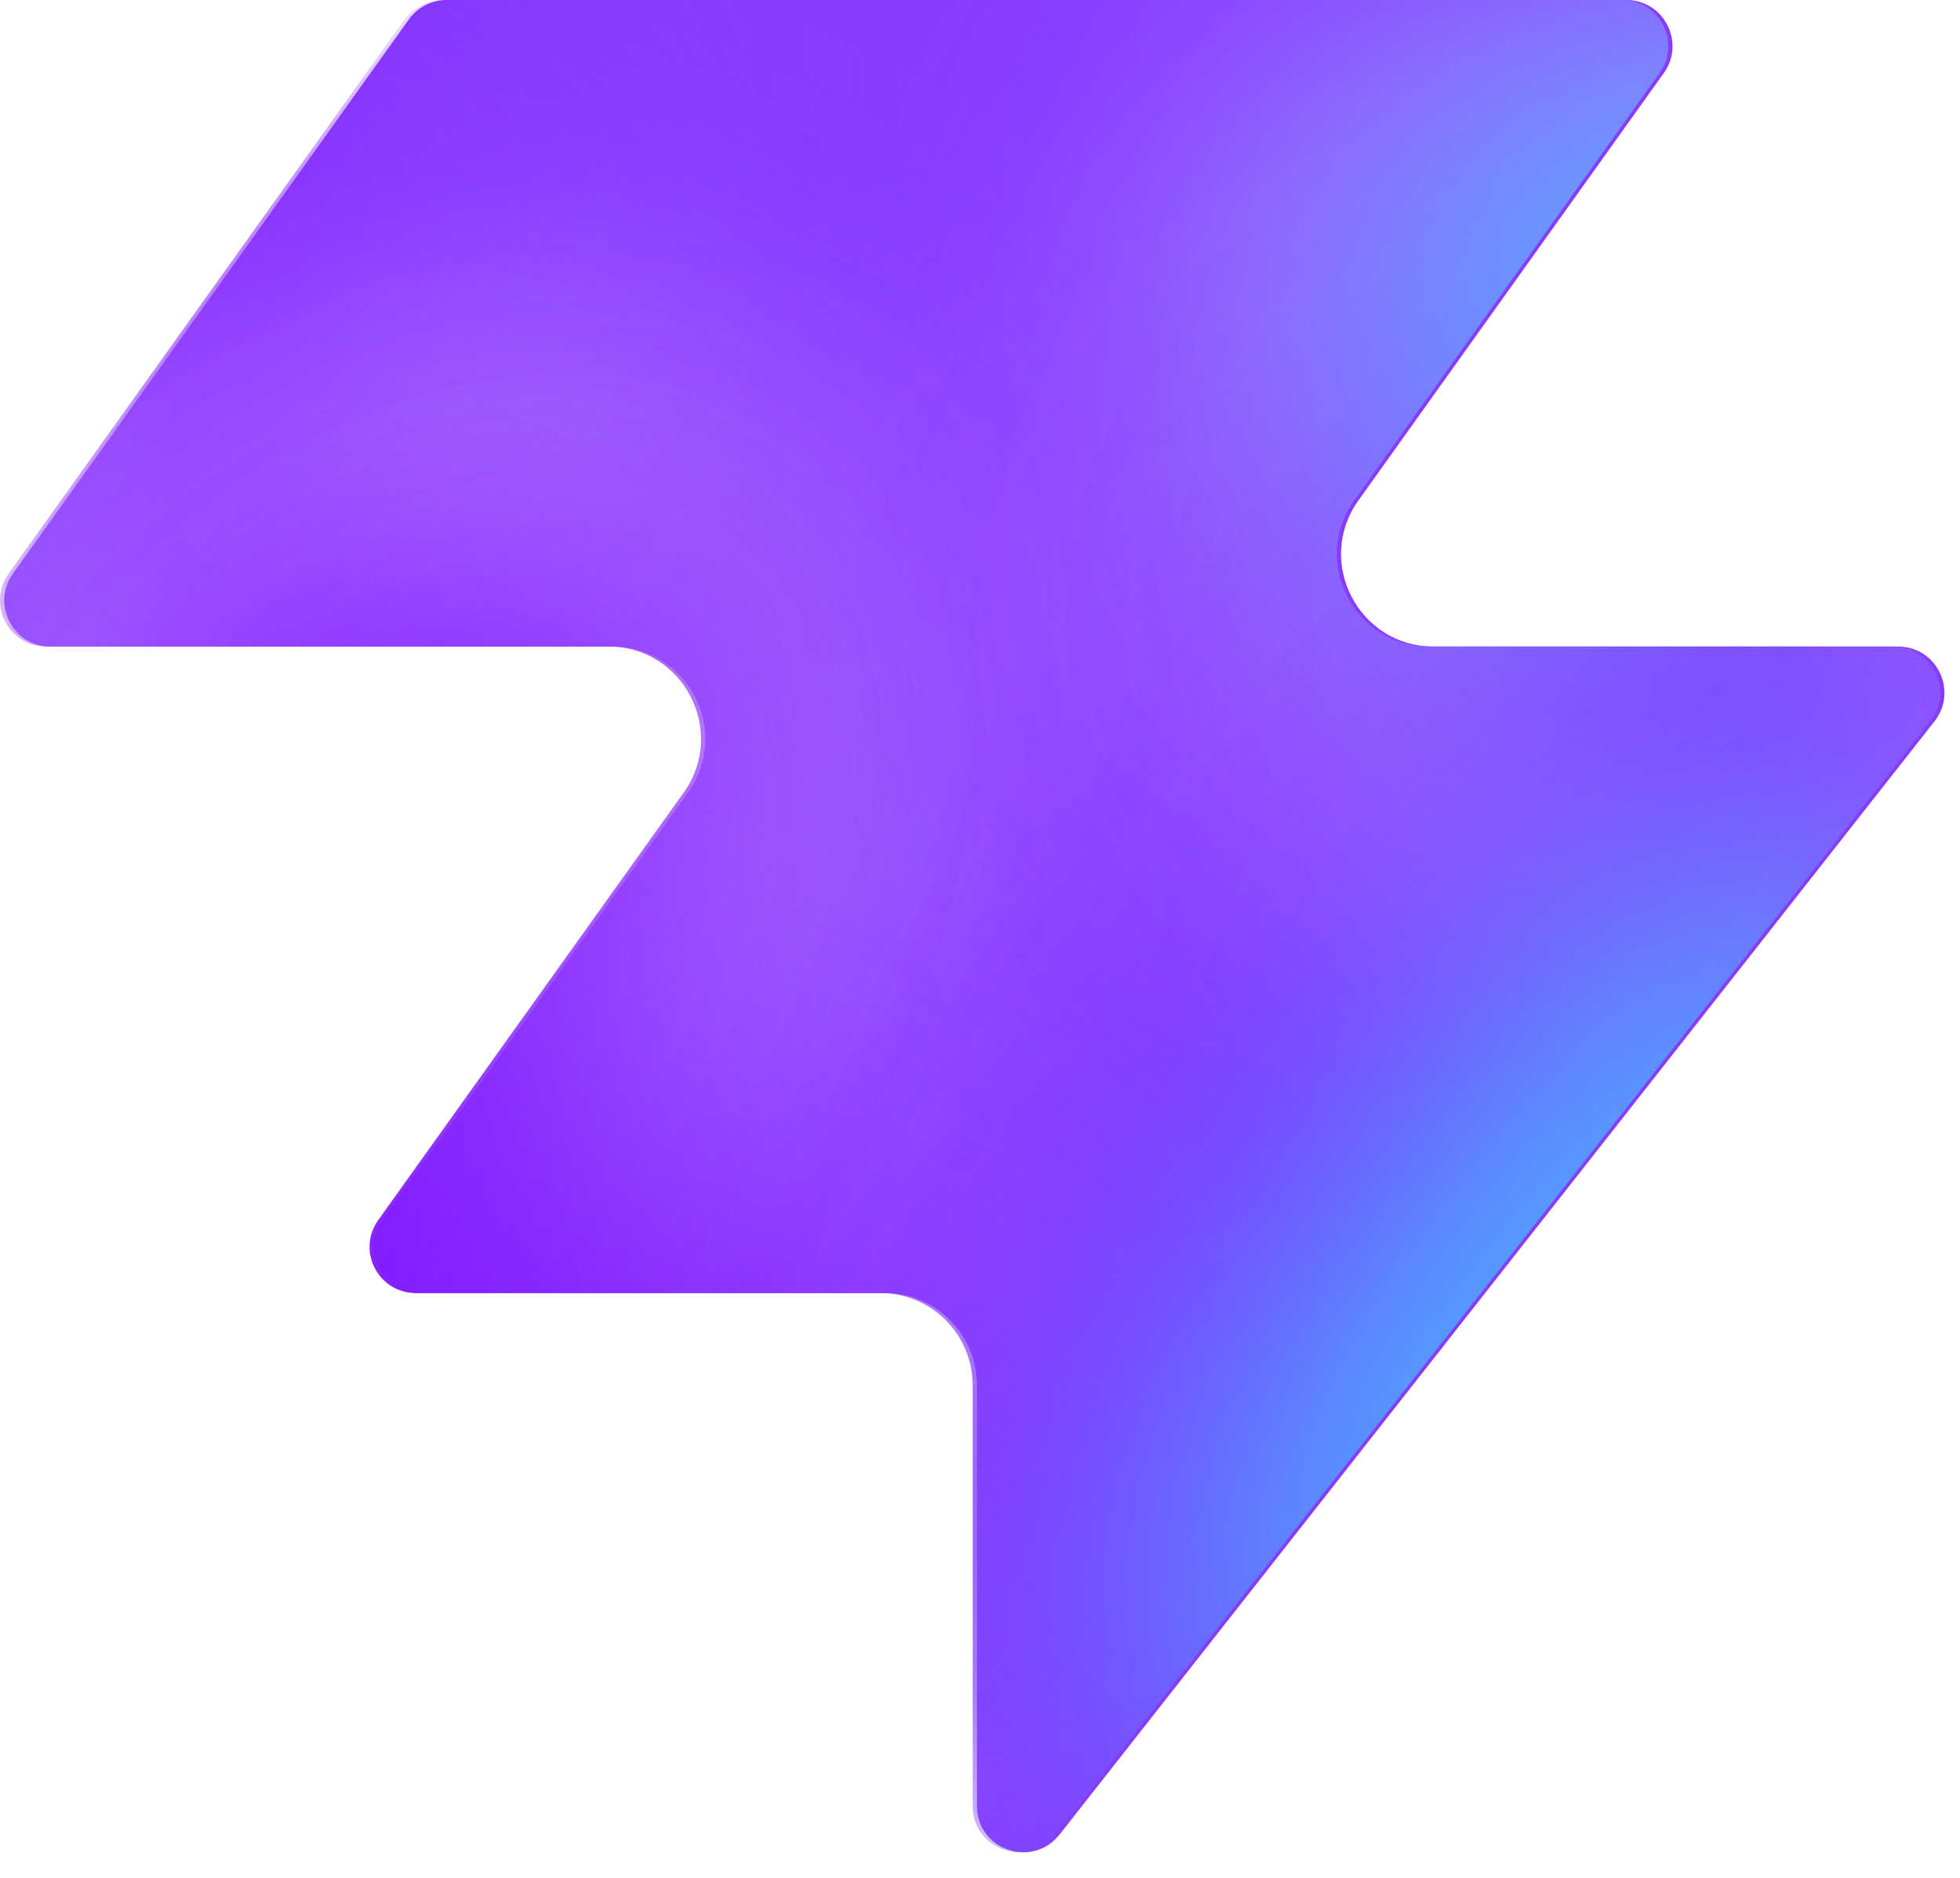
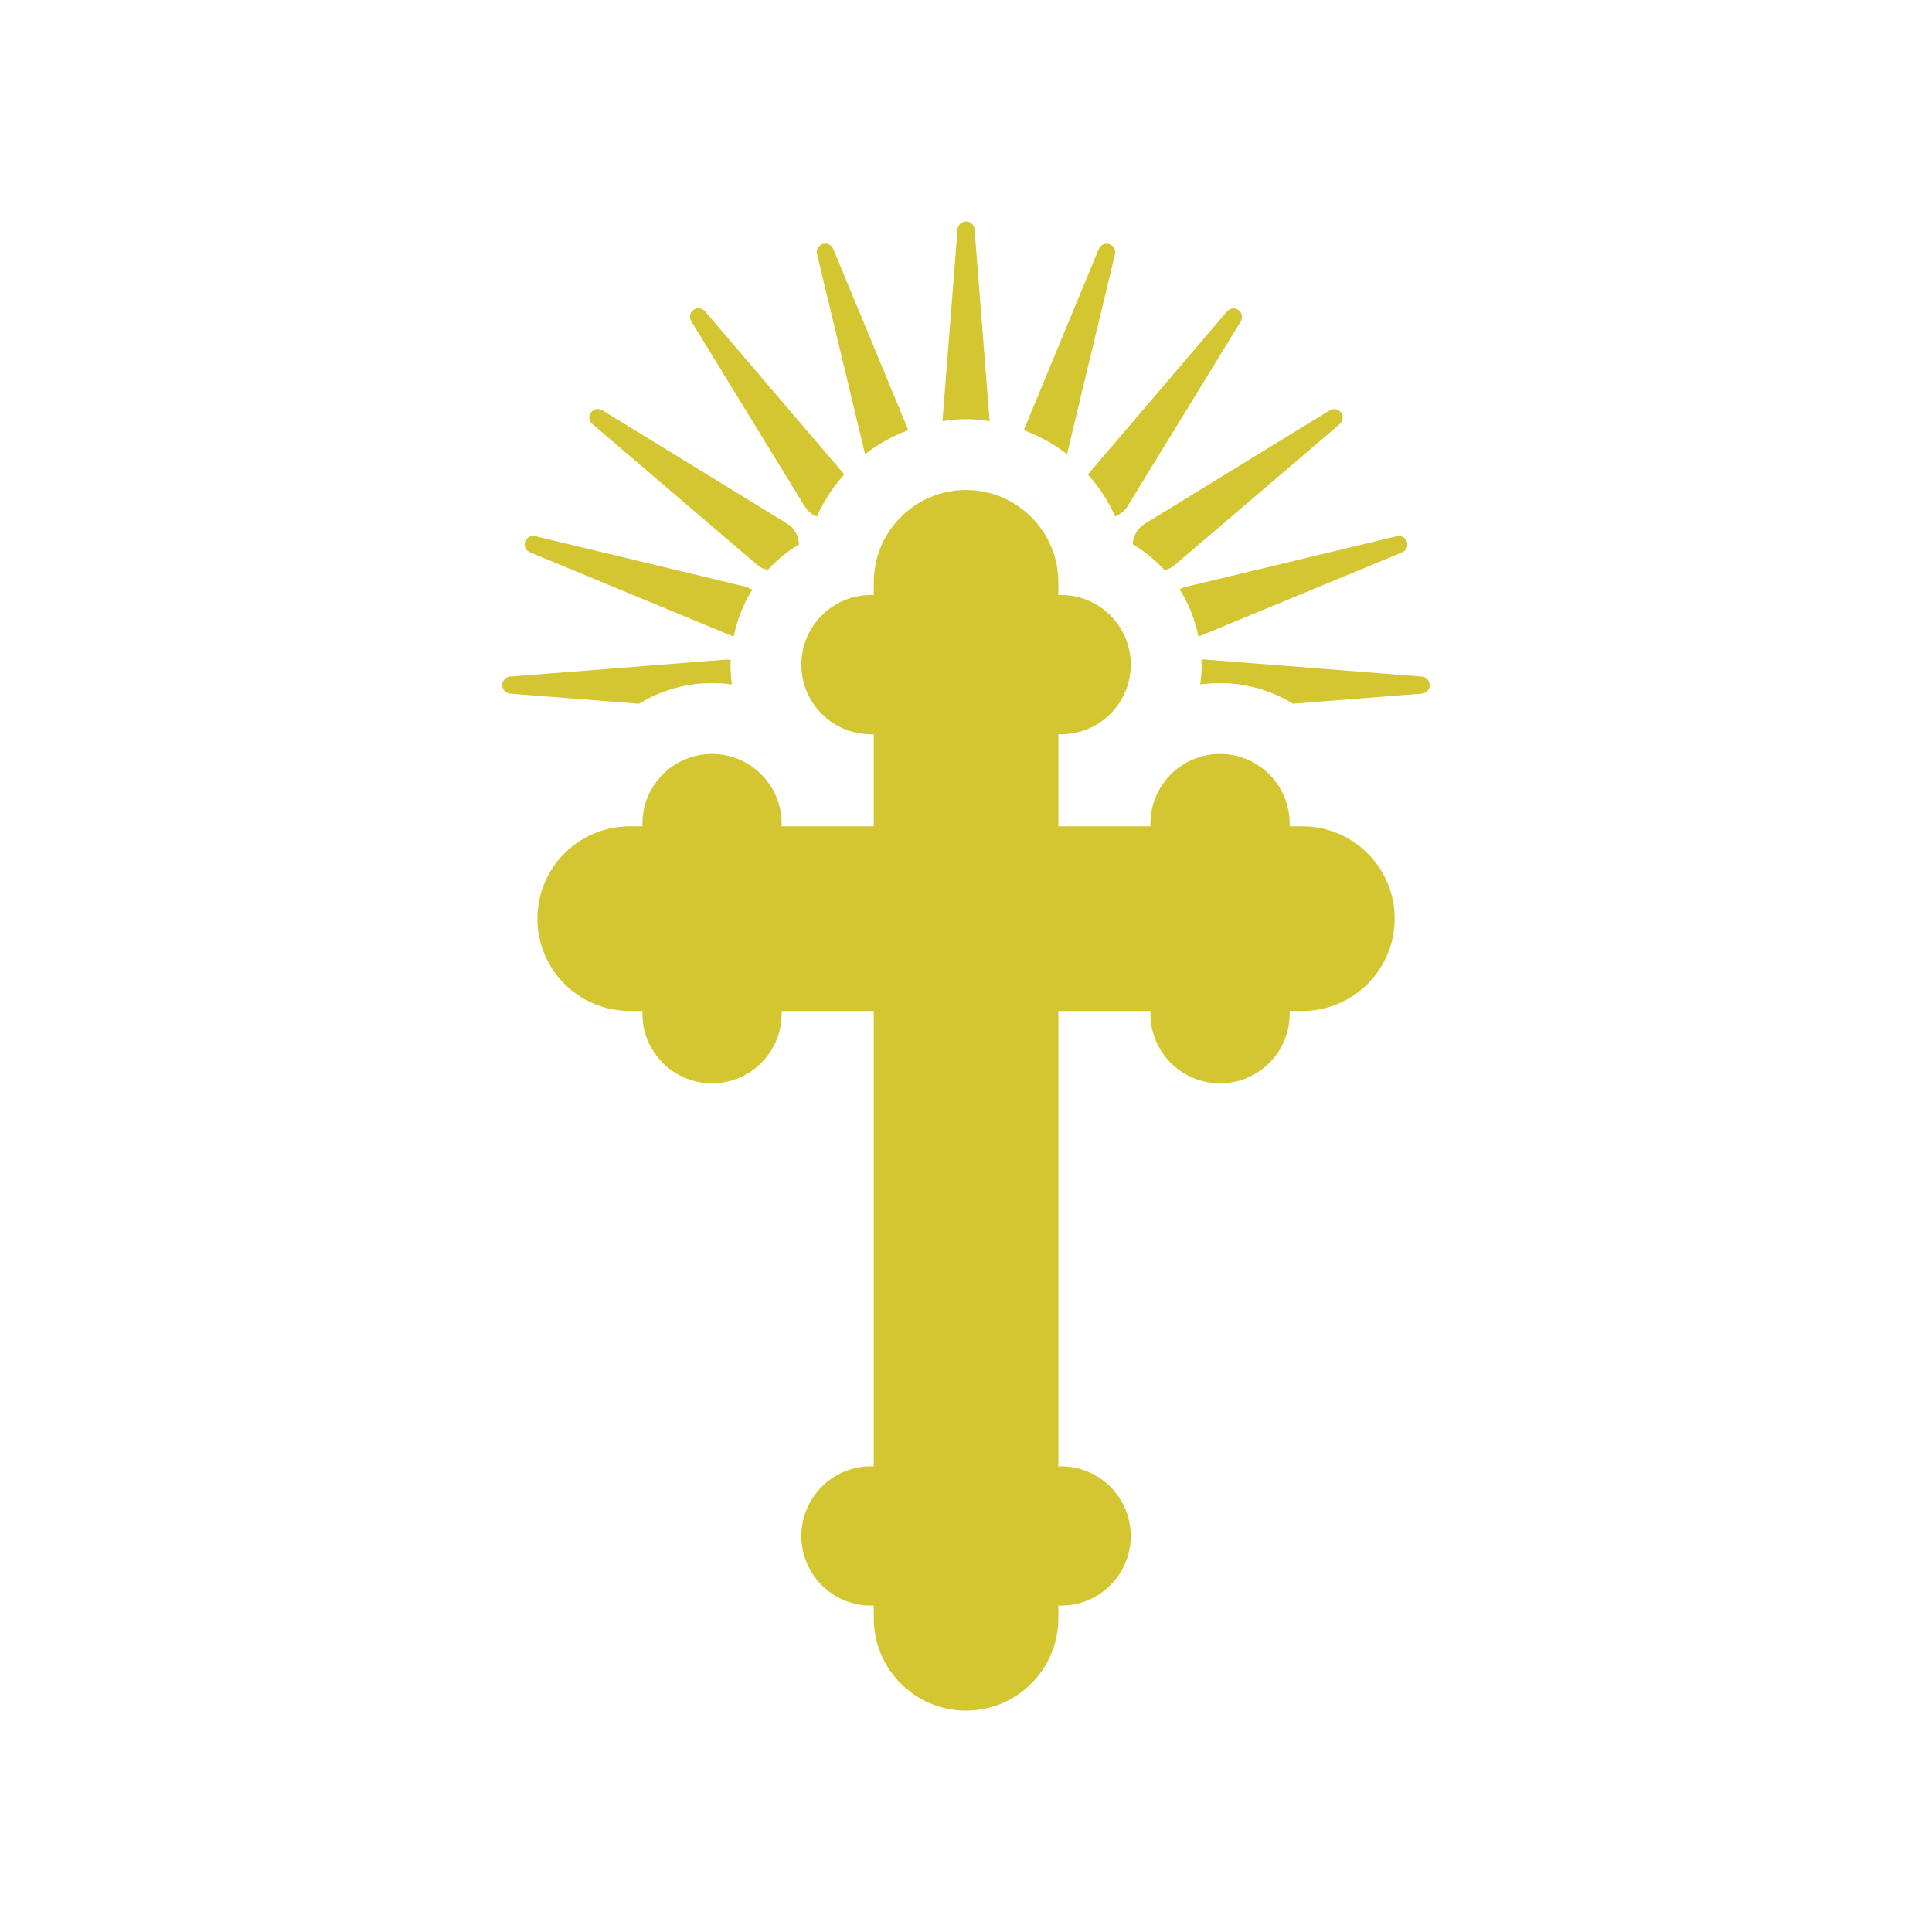
- <svg xmlns="http://www.w3.org/2000/svg" width="48" height="46" fill="none" viewBox="0 0 48 46">
-   <path fill="#863bff" d="M25.946 44.938c-.664.845-2.021.375-2.021-.698V33.937a2.26 2.26 0 0 0-2.262-2.262H10.287c-.92 0-1.456-1.04-.92-1.788l7.48-10.471c1.07-1.497 0-3.578-1.842-3.578H1.237c-.92 0-1.456-1.04-.92-1.788L10.013.474c.214-.297.556-.474.92-.474h28.894c.92 0 1.456 1.04.92 1.788l-7.48 10.471c-1.07 1.498 0 3.579 1.842 3.579h11.377c.943 0 1.473 1.088.89 1.83L25.947 44.94z" style="fill:#863bff;fill:color(display-p3 .525 .23 1);fill-opacity:1" />
-   <mask id="a" width="48" height="46" x="0" y="0" maskUnits="userSpaceOnUse" style="mask-type:alpha">
-     <path fill="#000" d="M25.842 44.938c-.664.844-2.021.375-2.021-.698V33.937a2.26 2.26 0 0 0-2.262-2.262H10.183c-.92 0-1.456-1.04-.92-1.788l7.48-10.471c1.07-1.498 0-3.579-1.842-3.579H1.133c-.92 0-1.456-1.04-.92-1.787L9.91.473c.214-.297.556-.474.92-.474h28.894c.92 0 1.456 1.04.92 1.788l-7.48 10.471c-1.07 1.498 0 3.578 1.842 3.578h11.377c.943 0 1.473 1.088.89 1.832L25.843 44.94z" style="fill:#000;fill-opacity:1" />
-   </mask>
-   <g mask="url(#a)">
-     <g filter="url(#b)">
-       <ellipse cx="5.508" cy="14.704" fill="#ede6ff" rx="5.508" ry="14.704" style="fill:#ede6ff;fill:color(display-p3 .927 .903 1);fill-opacity:1" transform="matrix(.00324 1 1 -.00324 -4.47 31.516)" />
-     </g>
-     <g filter="url(#c)">
-       <ellipse cx="10.399" cy="29.851" fill="#ede6ff" rx="10.399" ry="29.851" style="fill:#ede6ff;fill:color(display-p3 .927 .903 1);fill-opacity:1" transform="matrix(.00324 1 1 -.00324 -39.328 7.883)" />
-     </g>
-     <g filter="url(#d)">
-       <ellipse cx="5.508" cy="30.487" fill="#7e14ff" rx="5.508" ry="30.487" style="fill:#7e14ff;fill:color(display-p3 .492 .077 1);fill-opacity:1" transform="rotate(89.814 -25.913 -14.639)scale(1 -1)" />
-     </g>
-     <g filter="url(#e)">
-       <ellipse cx="5.508" cy="30.599" fill="#7e14ff" rx="5.508" ry="30.599" style="fill:#7e14ff;fill:color(display-p3 .492 .077 1);fill-opacity:1" transform="rotate(89.814 -32.644 -3.334)scale(1 -1)" />
-     </g>
-     <g filter="url(#f)">
-       <ellipse cx="5.508" cy="30.599" fill="#7e14ff" rx="5.508" ry="30.599" style="fill:#7e14ff;fill:color(display-p3 .492 .077 1);fill-opacity:1" transform="matrix(.00324 1 1 -.00324 -34.34 30.47)" />
-     </g>
-     <g filter="url(#g)">
-       <ellipse cx="14.072" cy="22.078" fill="#ede6ff" rx="14.072" ry="22.078" style="fill:#ede6ff;fill:color(display-p3 .927 .903 1);fill-opacity:1" transform="rotate(93.35 24.506 48.493)scale(-1 1)" />
-     </g>
-     <g filter="url(#h)">
-       <ellipse cx="3.47" cy="21.501" fill="#7e14ff" rx="3.47" ry="21.501" style="fill:#7e14ff;fill:color(display-p3 .492 .077 1);fill-opacity:1" transform="rotate(89.009 28.708 47.59)scale(-1 1)" />
-     </g>
-     <g filter="url(#i)">
-       <ellipse cx="3.47" cy="21.501" fill="#7e14ff" rx="3.47" ry="21.501" style="fill:#7e14ff;fill:color(display-p3 .492 .077 1);fill-opacity:1" transform="rotate(89.009 28.708 47.59)scale(-1 1)" />
-     </g>
-     <g filter="url(#j)">
-       <ellipse cx=".387" cy="8.972" fill="#7e14ff" rx="4.407" ry="29.108" style="fill:#7e14ff;fill:color(display-p3 .492 .077 1);fill-opacity:1" transform="rotate(39.51 .387 8.972)" />
-     </g>
-     <g filter="url(#k)">
-       <ellipse cx="47.523" cy="-6.092" fill="#7e14ff" rx="4.407" ry="29.108" style="fill:#7e14ff;fill:color(display-p3 .492 .077 1);fill-opacity:1" transform="rotate(37.892 47.523 -6.092)" />
-     </g>
-     <g filter="url(#l)">
-       <ellipse cx="41.412" cy="6.333" fill="#47bfff" rx="5.971" ry="9.665" style="fill:#47bfff;fill:color(display-p3 .28 .748 1);fill-opacity:1" transform="rotate(37.892 41.412 6.333)" />
-     </g>
-     <g filter="url(#m)">
-       <ellipse cx="-1.879" cy="38.332" fill="#7e14ff" rx="4.407" ry="29.108" style="fill:#7e14ff;fill:color(display-p3 .492 .077 1);fill-opacity:1" transform="rotate(37.892 -1.88 38.332)" />
-     </g>
-     <g filter="url(#n)">
-       <ellipse cx="-1.879" cy="38.332" fill="#7e14ff" rx="4.407" ry="29.108" style="fill:#7e14ff;fill:color(display-p3 .492 .077 1);fill-opacity:1" transform="rotate(37.892 -1.88 38.332)" />
-     </g>
-     <g filter="url(#o)">
-       <ellipse cx="35.651" cy="29.907" fill="#7e14ff" rx="4.407" ry="29.108" style="fill:#7e14ff;fill:color(display-p3 .492 .077 1);fill-opacity:1" transform="rotate(37.892 35.651 29.907)" />
-     </g>
-     <g filter="url(#p)">
-       <ellipse cx="38.418" cy="32.4" fill="#47bfff" rx="5.971" ry="15.297" style="fill:#47bfff;fill:color(display-p3 .28 .748 1);fill-opacity:1" transform="rotate(37.892 38.418 32.4)" />
+ <svg xmlns="http://www.w3.org/2000/svg" fill="#d3c631" height="221px" width="221px" version="1.1" id="Capa_1" viewBox="-74.59 -74.59 646.44 646.44" xml:space="preserve" stroke="#d3c631" transform="rotate(0)">
+   <g id="SVGRepo_bgCarrier" stroke-width="0" />
+   <g id="SVGRepo_tracerCarrier" stroke-linecap="round" stroke-linejoin="round" />
+   <g id="SVGRepo_iconCarrier">
+     <g>
+       <path d="M255.995,65.773l-5.007-63.598C250.889,0.952,249.871,0,248.64,0c-1.216,0-2.25,0.952-2.346,2.175l-4.992,63.598 c2.413-0.336,4.844-0.623,7.338-0.623C251.153,65.149,253.566,65.437,255.995,65.773z" />
+       <path d="M228.679,69.04L203.741,8.873c-0.458-1.141-1.723-1.724-2.905-1.346c-1.167,0.386-1.856,1.609-1.561,2.807l15.892,66.176 C219.239,73.39,223.835,70.936,228.679,69.04z" />
+       <path d="M195.091,94.592c0.212,0.337,0.493,0.714,0.739,1.018c0.753,0.887,1.657,1.535,2.642,2.011 c2.232-4.95,5.236-9.448,8.766-13.486l-46.311-54.24c-0.804-0.936-2.184-1.1-3.184-0.378c-1.002,0.722-1.247,2.093-0.608,3.136 L195.091,94.592z" />
+       <path d="M179.117,114.046c0.311,0.254,0.673,0.525,1.034,0.746c0.624,0.386,1.313,0.534,2.002,0.731 c2.955-3.185,6.337-5.96,10.096-8.233c-0.213-2.479-1.412-4.843-3.693-6.238l-61.875-37.947c-1.05-0.64-2.412-0.37-3.134,0.624 c-0.741,0.993-0.576,2.38,0.361,3.177L179.117,114.046z" />
+       <path d="M102.927,109.753l67.08,27.777c0.179,0.065,0.361,0.115,0.523,0.18c1.167-5.302,3.12-10.31,5.877-14.791 c-0.476-0.222-0.903-0.534-1.428-0.665l-70.607-16.966c-1.198-0.287-2.413,0.394-2.79,1.56 C101.203,108.013,101.779,109.285,102.927,109.753z" />
+       <path d="M163.652,153.471c2.053,0,4.088,0.131,6.058,0.385c-0.246-1.986-0.378-4.005-0.378-6.057c0-0.378,0.066-0.73,0.082-1.108 c-0.278-0.009-0.524-0.124-0.803-0.099l-72.48,5.697c-1.214,0.098-2.167,1.123-2.167,2.355c0,1.231,0.954,2.257,2.167,2.347 l42.979,3.373C146.283,156.022,154.673,153.471,163.652,153.471z" />
+       <path d="M401.134,152.289l-72.495-5.697c-0.248-0.017-0.51,0-0.756,0c0,0.41,0.083,0.796,0.083,1.207 c0,2.052-0.133,4.071-0.378,6.057c1.986-0.254,4.006-0.385,6.057-0.385c8.979,0,17.369,2.552,24.526,6.894l42.962-3.373 c1.215-0.09,2.167-1.117,2.167-2.347C403.301,153.412,402.349,152.387,401.134,152.289z" />
+       <path d="M321.021,122.672c-0.082,0.033-0.13,0.099-0.198,0.131c2.792,4.498,4.76,9.53,5.944,14.857 c0.114-0.049,0.262-0.025,0.41-0.083l67.191-27.809c1.134-0.468,1.725-1.74,1.331-2.906c-0.377-1.173-1.592-1.847-2.791-1.567 l-70.689,16.982C321.825,122.377,321.398,122.517,321.021,122.672z" />
+       <path d="M307.708,101.824c-1.674,1.42-2.593,3.373-2.79,5.393c3.856,2.323,7.304,5.155,10.342,8.422 c1.034-0.312,2.036-0.821,2.905-1.567l55.208-47.141c0.936-0.804,1.102-2.183,0.379-3.176c-0.74-1.001-2.102-1.264-3.152-0.624 l-61.875,37.947C308.38,101.29,308.018,101.544,307.708,101.824z" />
+       <path d="M298.793,97.531c1.33-0.648,2.561-1.543,3.397-2.906l37.957-61.923c0.639-1.051,0.377-2.413-0.624-3.136 c-1.001-0.722-2.381-0.566-3.169,0.37L290.075,84.16C293.588,88.166,296.561,92.622,298.793,97.531z" />
+       <path d="M297.988,10.359c0.296-1.198-0.393-2.421-1.559-2.799c-1.182-0.378-2.445,0.205-2.906,1.346L268.62,69.048 c4.843,1.896,9.422,4.351,13.494,7.462L297.988,10.359z" />
+       <path d="M361.175,202.399h-4.743v-1.42c0-12.591-10.211-22.794-22.787-22.794c-12.575,0-22.803,10.203-22.803,22.794v1.42h-31.815 v-31.807h1.445c12.575,0,22.786-10.202,22.786-22.794c0-12.592-10.211-22.794-22.786-22.794h-1.445v-4.744 c0-16.778-13.609-30.396-30.387-30.396c-16.762,0-30.369,13.617-30.369,30.396v4.744h-1.447c-12.574,0-22.785,10.203-22.785,22.794 c0,12.592,10.211,22.794,22.785,22.794h1.447v31.807h-31.816v-1.42c0-12.591-10.228-22.794-22.804-22.794 c-12.591,0-22.785,10.203-22.785,22.794v1.42h-4.746c-16.778,0-30.403,13.61-30.403,30.387c0,16.787,13.626,30.387,30.403,30.387 h4.746v1.429c0,12.582,10.193,22.787,22.785,22.787c12.576,0,22.804-10.205,22.804-22.787v-1.429h31.816v153.373h-1.447 c-12.574,0-22.785,10.202-22.785,22.793c0,12.593,10.211,22.795,22.785,22.795h1.447v4.744c0,16.787,13.607,30.387,30.369,30.387 c16.778,0,30.387-13.6,30.387-30.387v-4.744h1.445c12.575,0,22.786-10.202,22.786-22.795c0-12.591-10.211-22.793-22.786-22.793 h-1.445V263.173h31.815v1.429c0,12.582,10.227,22.787,22.803,22.787c12.575,0,22.787-10.205,22.787-22.787v-1.429h4.743 c16.78,0,30.389-13.6,30.389-30.387C391.564,216.009,377.954,202.399,361.175,202.399z" />
    </g>
  </g>
-   <defs>
-     <filter id="b" width="60.045" height="41.654" x="-19.77" y="16.149" color-interpolation-filters="sRGB" filterUnits="userSpaceOnUse">
-       <feFlood flood-opacity="0" result="BackgroundImageFix" />
-       <feBlend in="SourceGraphic" in2="BackgroundImageFix" result="shape" />
-       <feGaussianBlur result="effect1_foregroundBlur_2002_17158" stdDeviation="7.659" />
-     </filter>
-     <filter id="c" width="90.34" height="51.437" x="-54.613" y="-7.533" color-interpolation-filters="sRGB" filterUnits="userSpaceOnUse">
-       <feFlood flood-opacity="0" result="BackgroundImageFix" />
-       <feBlend in="SourceGraphic" in2="BackgroundImageFix" result="shape" />
-       <feGaussianBlur result="effect1_foregroundBlur_2002_17158" stdDeviation="7.659" />
-     </filter>
-     <filter id="d" width="79.355" height="29.4" x="-49.64" y="2.03" color-interpolation-filters="sRGB" filterUnits="userSpaceOnUse">
-       <feFlood flood-opacity="0" result="BackgroundImageFix" />
-       <feBlend in="SourceGraphic" in2="BackgroundImageFix" result="shape" />
-       <feGaussianBlur result="effect1_foregroundBlur_2002_17158" stdDeviation="4.596" />
-     </filter>
-     <filter id="e" width="79.579" height="29.4" x="-45.045" y="20.029" color-interpolation-filters="sRGB" filterUnits="userSpaceOnUse">
-       <feFlood flood-opacity="0" result="BackgroundImageFix" />
-       <feBlend in="SourceGraphic" in2="BackgroundImageFix" result="shape" />
-       <feGaussianBlur result="effect1_foregroundBlur_2002_17158" stdDeviation="4.596" />
-     </filter>
-     <filter id="f" width="79.579" height="29.4" x="-43.513" y="21.178" color-interpolation-filters="sRGB" filterUnits="userSpaceOnUse">
-       <feFlood flood-opacity="0" result="BackgroundImageFix" />
-       <feBlend in="SourceGraphic" in2="BackgroundImageFix" result="shape" />
-       <feGaussianBlur result="effect1_foregroundBlur_2002_17158" stdDeviation="4.596" />
-     </filter>
-     <filter id="g" width="74.749" height="58.852" x="15.756" y="-17.901" color-interpolation-filters="sRGB" filterUnits="userSpaceOnUse">
-       <feFlood flood-opacity="0" result="BackgroundImageFix" />
-       <feBlend in="SourceGraphic" in2="BackgroundImageFix" result="shape" />
-       <feGaussianBlur result="effect1_foregroundBlur_2002_17158" stdDeviation="7.659" />
-     </filter>
-     <filter id="h" width="61.377" height="25.362" x="23.548" y="2.284" color-interpolation-filters="sRGB" filterUnits="userSpaceOnUse">
-       <feFlood flood-opacity="0" result="BackgroundImageFix" />
-       <feBlend in="SourceGraphic" in2="BackgroundImageFix" result="shape" />
-       <feGaussianBlur result="effect1_foregroundBlur_2002_17158" stdDeviation="4.596" />
-     </filter>
-     <filter id="i" width="61.377" height="25.362" x="23.548" y="2.284" color-interpolation-filters="sRGB" filterUnits="userSpaceOnUse">
-       <feFlood flood-opacity="0" result="BackgroundImageFix" />
-       <feBlend in="SourceGraphic" in2="BackgroundImageFix" result="shape" />
-       <feGaussianBlur result="effect1_foregroundBlur_2002_17158" stdDeviation="4.596" />
-     </filter>
-     <filter id="j" width="56.045" height="63.649" x="-27.636" y="-22.853" color-interpolation-filters="sRGB" filterUnits="userSpaceOnUse">
-       <feFlood flood-opacity="0" result="BackgroundImageFix" />
-       <feBlend in="SourceGraphic" in2="BackgroundImageFix" result="shape" />
-       <feGaussianBlur result="effect1_foregroundBlur_2002_17158" stdDeviation="4.596" />
-     </filter>
-     <filter id="k" width="54.814" height="64.646" x="20.116" y="-38.415" color-interpolation-filters="sRGB" filterUnits="userSpaceOnUse">
-       <feFlood flood-opacity="0" result="BackgroundImageFix" />
-       <feBlend in="SourceGraphic" in2="BackgroundImageFix" result="shape" />
-       <feGaussianBlur result="effect1_foregroundBlur_2002_17158" stdDeviation="4.596" />
-     </filter>
-     <filter id="l" width="33.541" height="35.313" x="24.641" y="-11.323" color-interpolation-filters="sRGB" filterUnits="userSpaceOnUse">
-       <feFlood flood-opacity="0" result="BackgroundImageFix" />
-       <feBlend in="SourceGraphic" in2="BackgroundImageFix" result="shape" />
-       <feGaussianBlur result="effect1_foregroundBlur_2002_17158" stdDeviation="4.596" />
-     </filter>
-     <filter id="m" width="54.814" height="64.646" x="-29.286" y="6.009" color-interpolation-filters="sRGB" filterUnits="userSpaceOnUse">
-       <feFlood flood-opacity="0" result="BackgroundImageFix" />
-       <feBlend in="SourceGraphic" in2="BackgroundImageFix" result="shape" />
-       <feGaussianBlur result="effect1_foregroundBlur_2002_17158" stdDeviation="4.596" />
-     </filter>
-     <filter id="n" width="54.814" height="64.646" x="-29.286" y="6.009" color-interpolation-filters="sRGB" filterUnits="userSpaceOnUse">
-       <feFlood flood-opacity="0" result="BackgroundImageFix" />
-       <feBlend in="SourceGraphic" in2="BackgroundImageFix" result="shape" />
-       <feGaussianBlur result="effect1_foregroundBlur_2002_17158" stdDeviation="4.596" />
-     </filter>
-     <filter id="o" width="54.814" height="64.646" x="8.244" y="-2.416" color-interpolation-filters="sRGB" filterUnits="userSpaceOnUse">
-       <feFlood flood-opacity="0" result="BackgroundImageFix" />
-       <feBlend in="SourceGraphic" in2="BackgroundImageFix" result="shape" />
-       <feGaussianBlur result="effect1_foregroundBlur_2002_17158" stdDeviation="4.596" />
-     </filter>
-     <filter id="p" width="39.409" height="43.623" x="18.713" y="10.588" color-interpolation-filters="sRGB" filterUnits="userSpaceOnUse">
-       <feFlood flood-opacity="0" result="BackgroundImageFix" />
-       <feBlend in="SourceGraphic" in2="BackgroundImageFix" result="shape" />
-       <feGaussianBlur result="effect1_foregroundBlur_2002_17158" stdDeviation="4.596" />
-     </filter>
-   </defs>
</svg>
